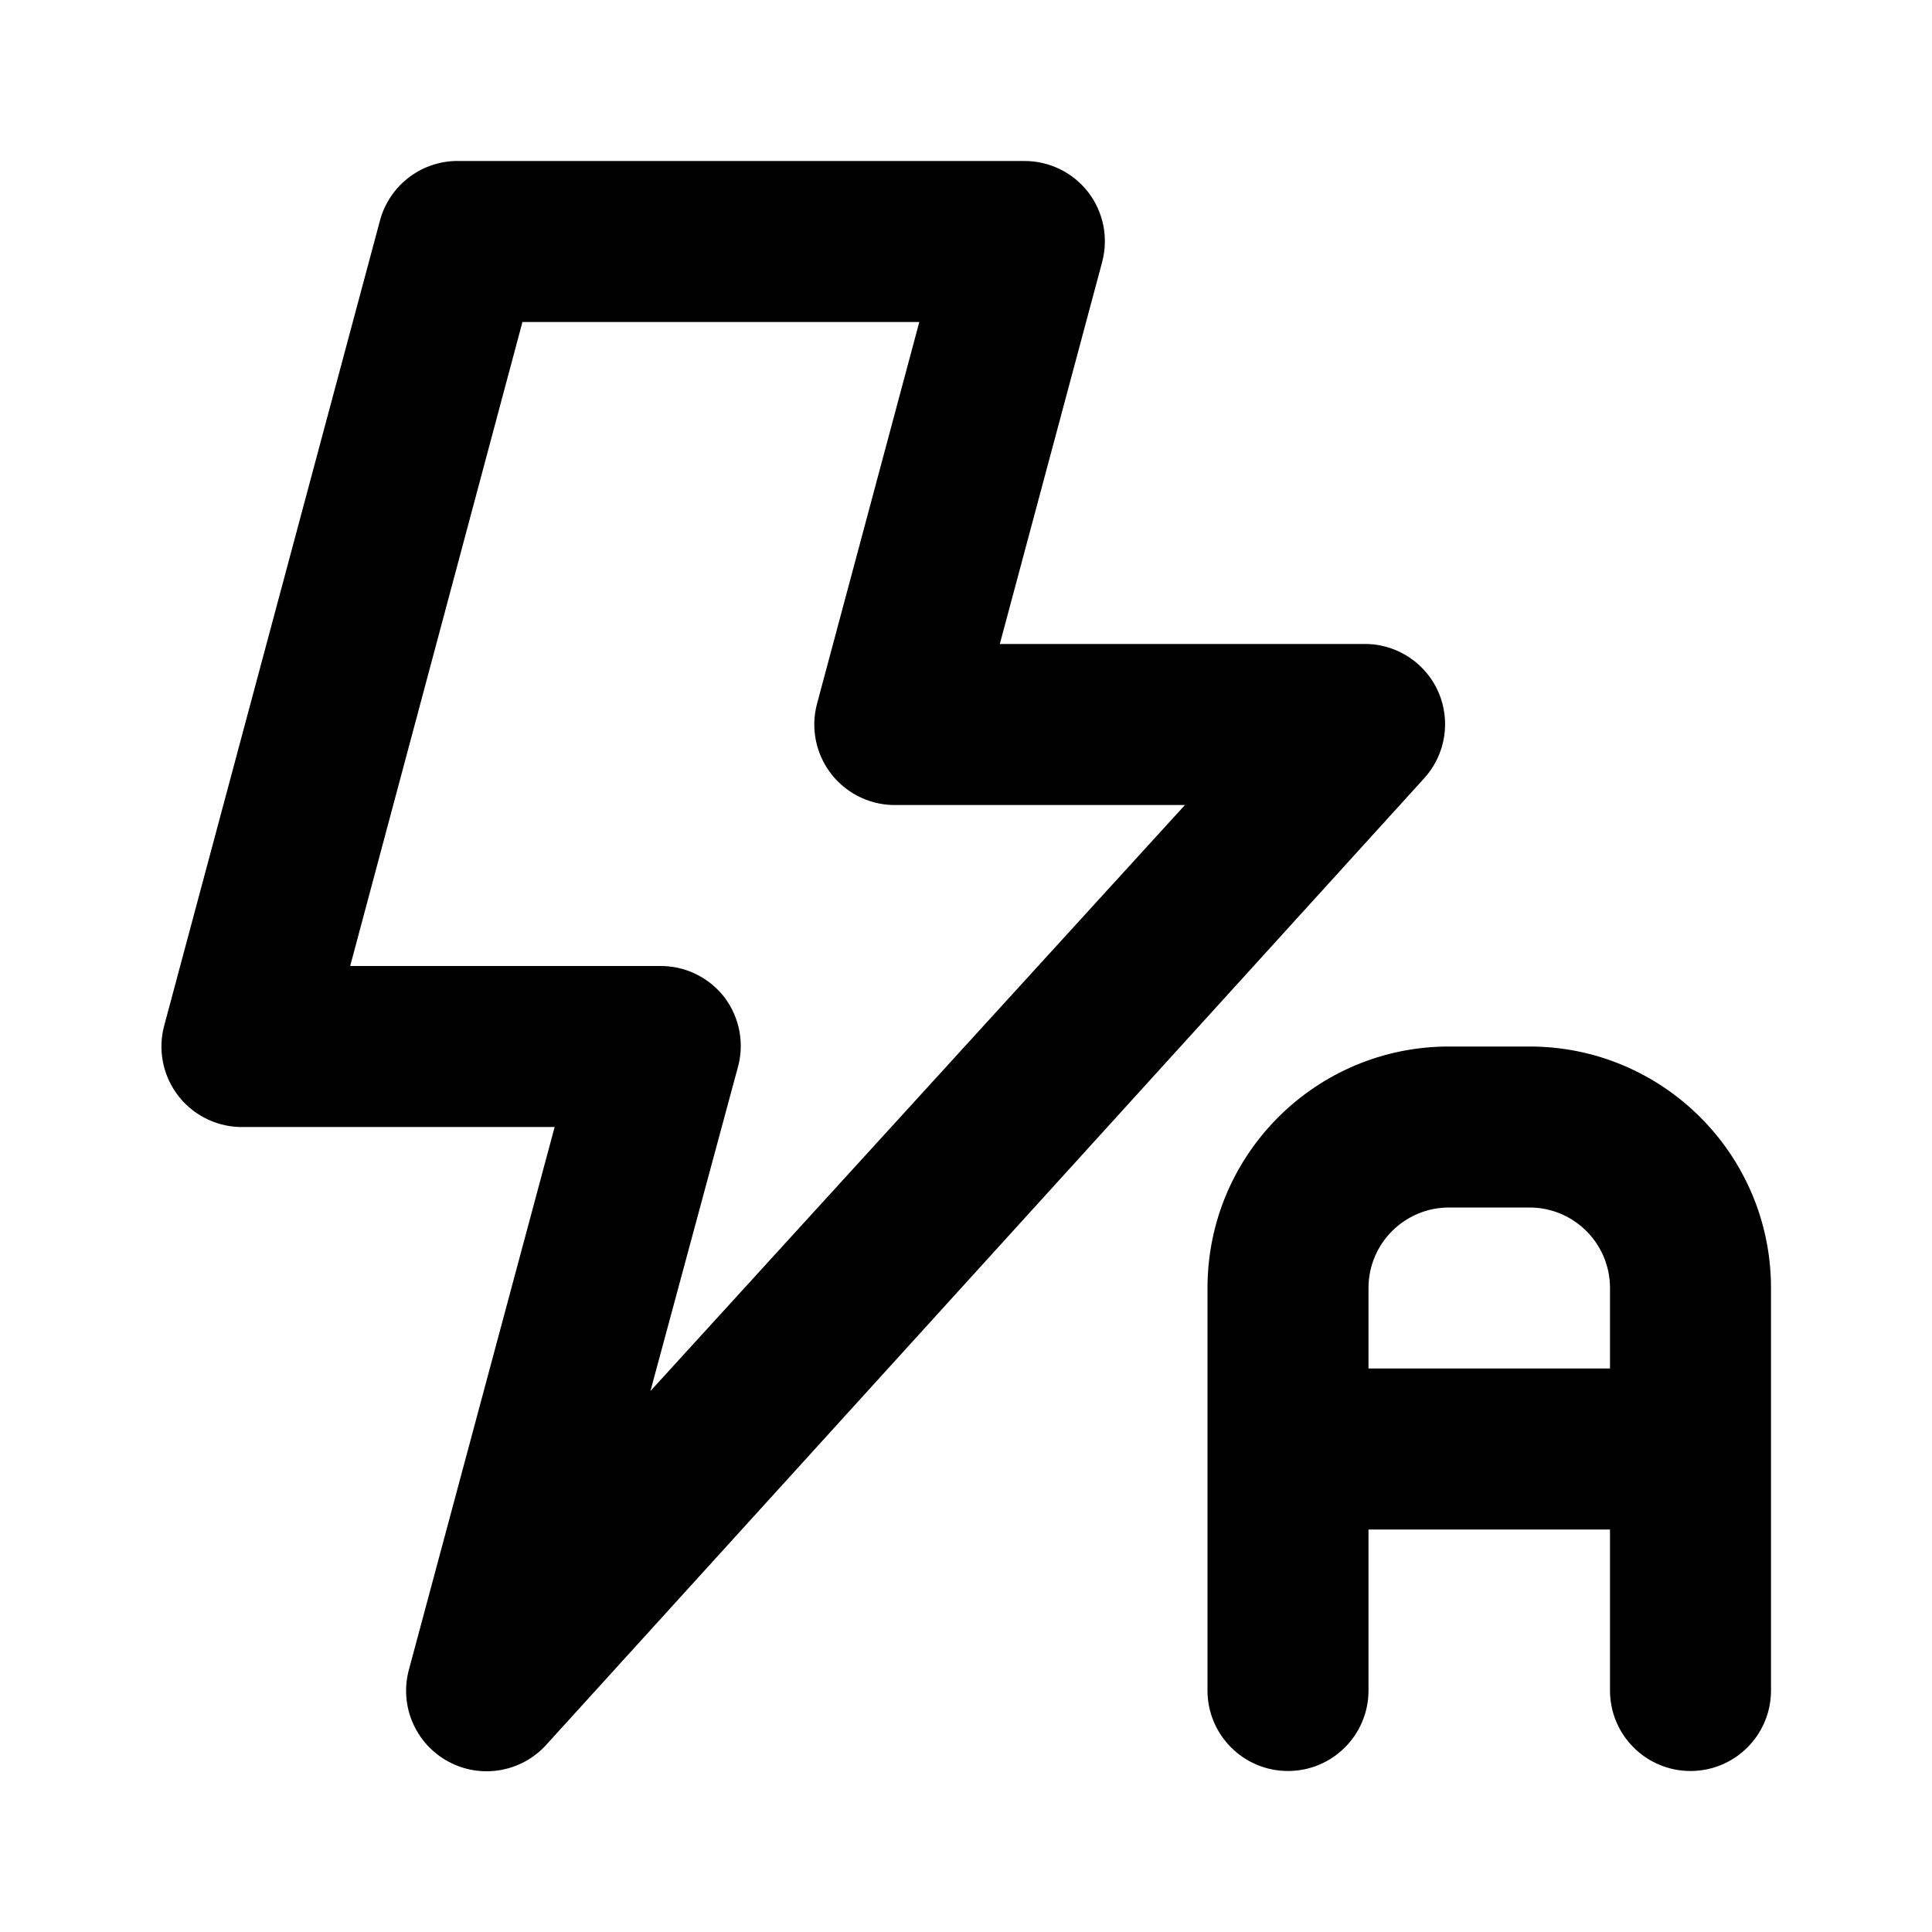
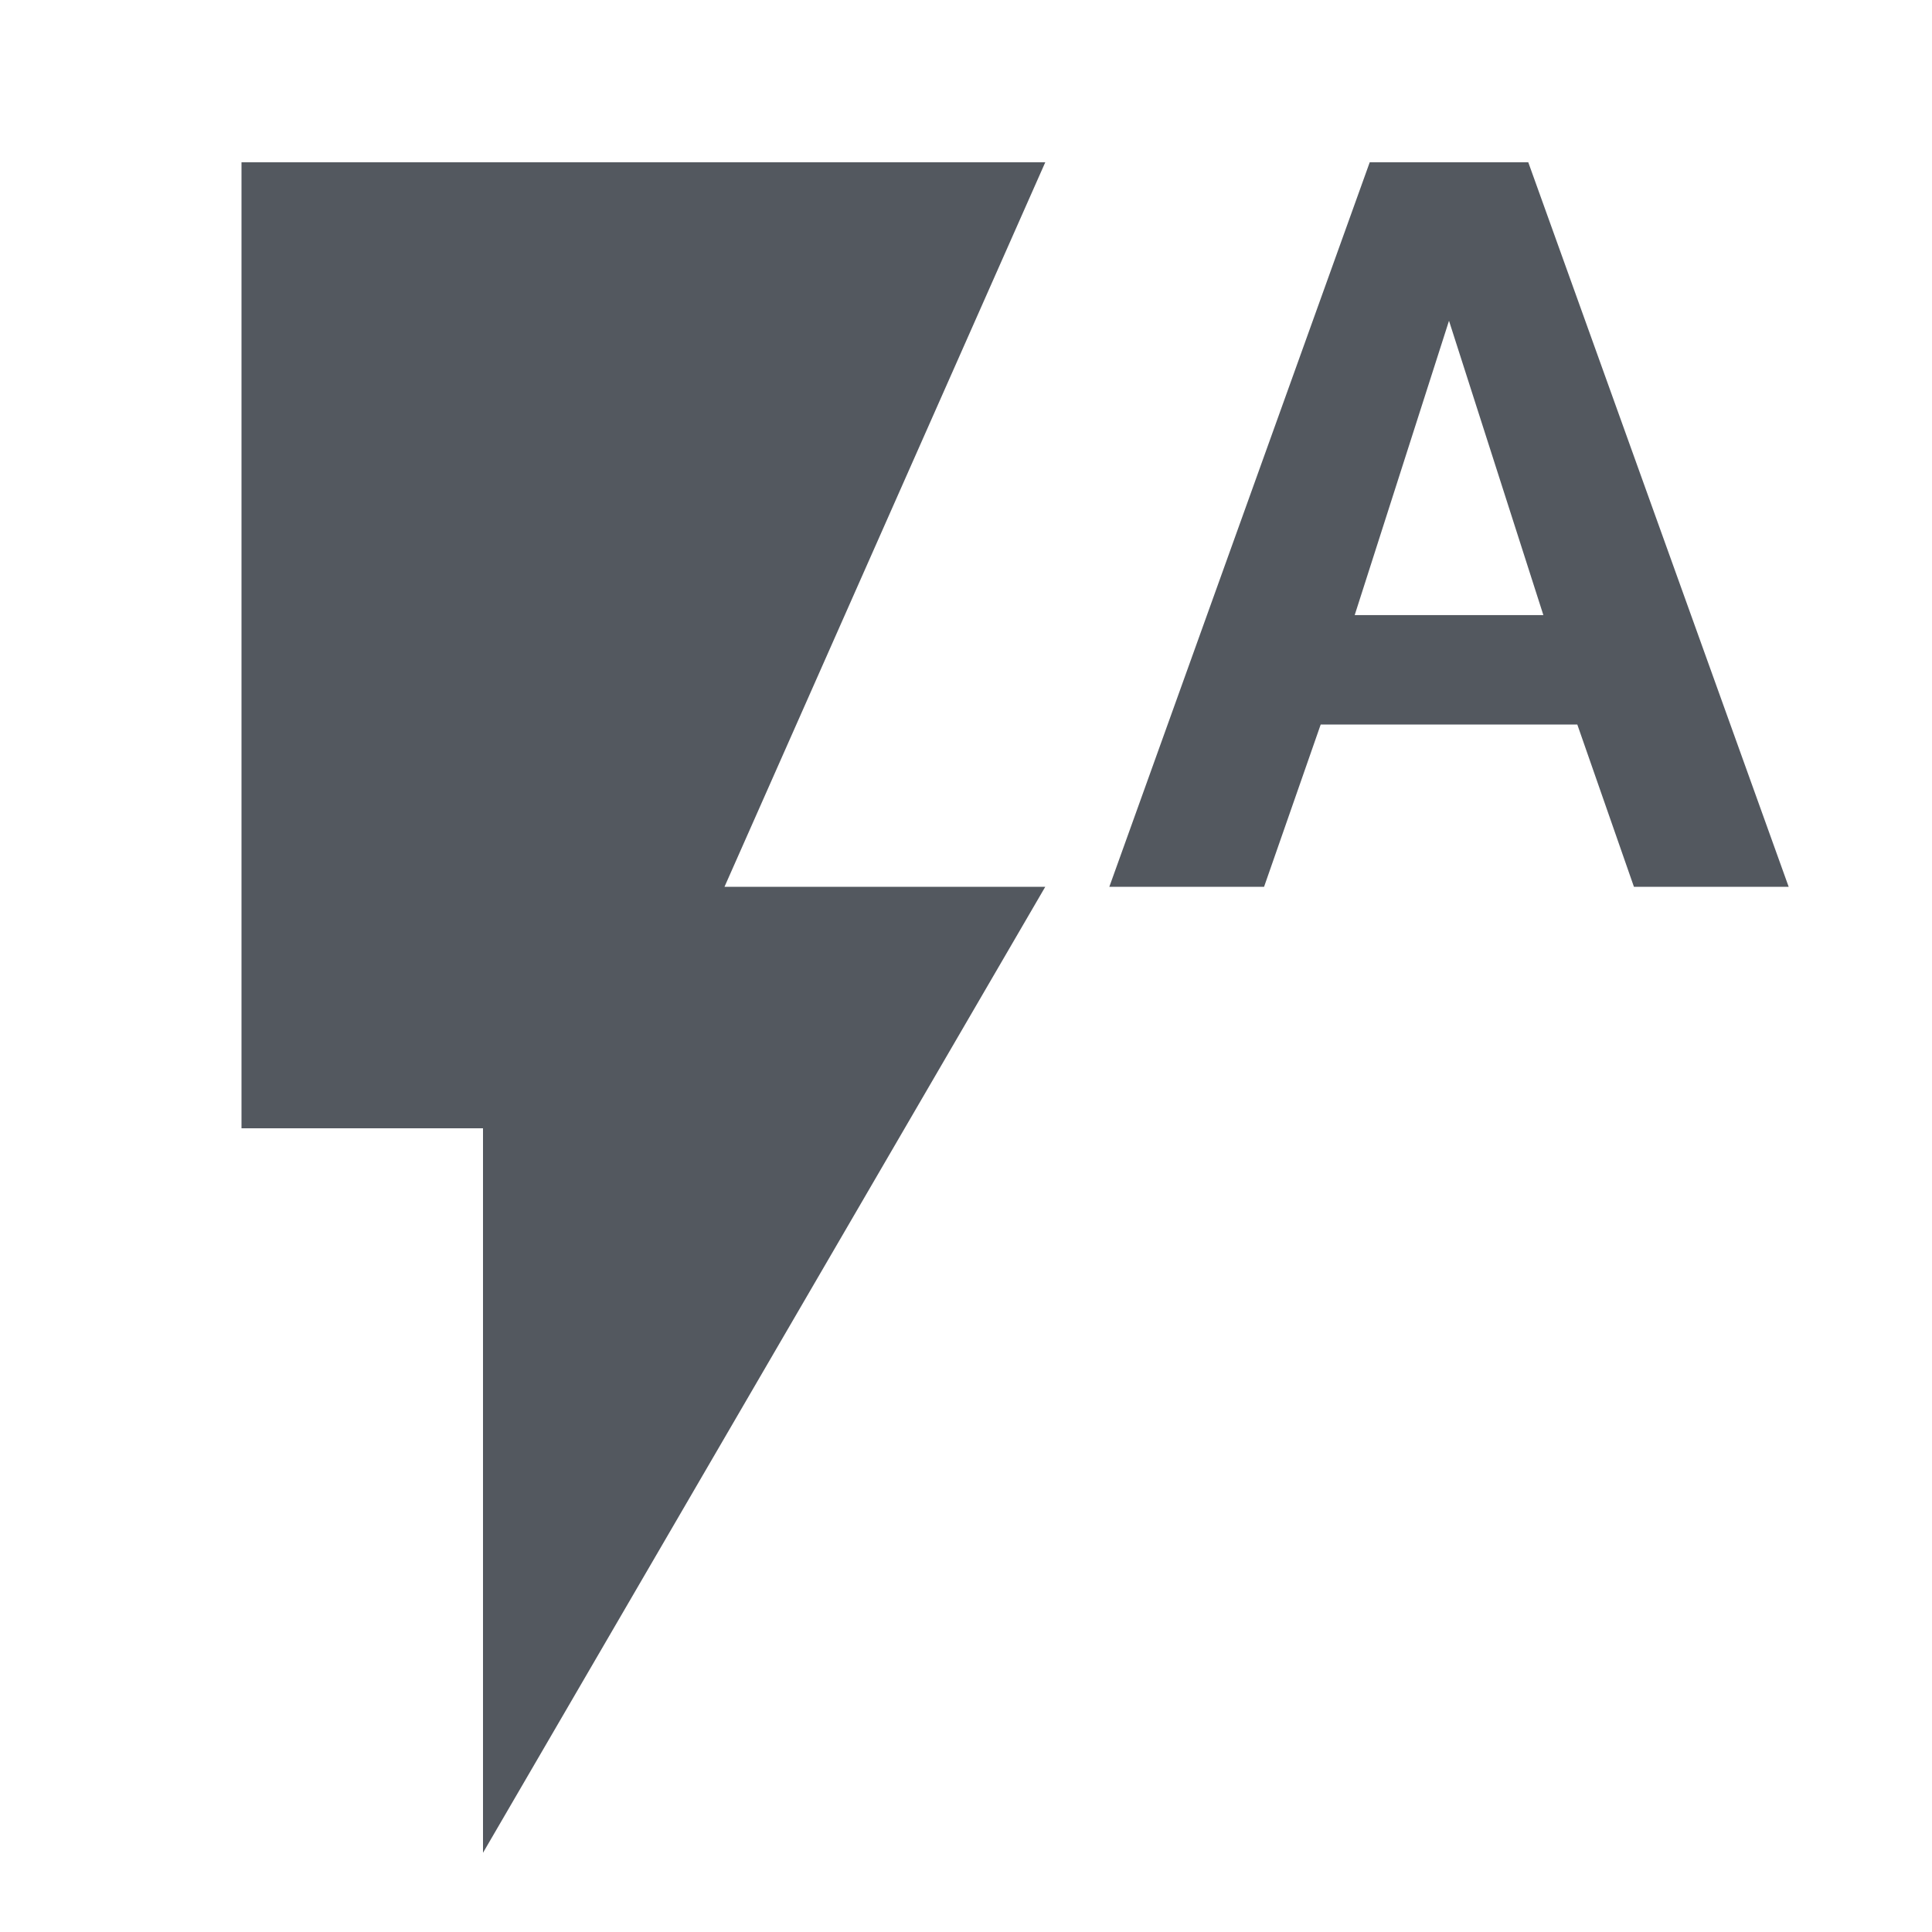
- <svg xmlns="http://www.w3.org/2000/svg" fill="#000000" width="40px" height="40px" viewBox="0 0 24 24">
-   <path d="M17.87,8.6A1,1,0,0,0,17,8H12.42l1.27-4.74a1,1,0,0,0-.17-.87,1,1,0,0,0-.8-.39h-7a1,1,0,0,0-1,.74l-2.68,10a1,1,0,0,0,1,1.26H6.89L5.08,20.74a1,1,0,0,0,1.71.93l10.9-12A1,1,0,0,0,17.87,8.6ZM8.08,17.28l1.08-4A1,1,0,0,0,9,12.39,1,1,0,0,0,8.19,12H4.35L6.49,4h4.93L10.15,8.74a1,1,0,0,0,1,1.26h3.57ZM19,13H18a3,3,0,0,0-3,3v5a1,1,0,0,0,2,0V19h3v2a1,1,0,0,0,2,0V16A3,3,0,0,0,19,13Zm1,4H17V16a1,1,0,0,1,1-1h1a1,1,0,0,1,1,1Z" />
+ <svg xmlns="http://www.w3.org/2000/svg" version="1.1" width="32" height="32" viewBox="0 0 32 32">
+   <path fill="#53585F" d="M22.438 10.188h3.125l-1.563-4.875zM25.313 2.688l4.313 12h-2.563l-0.938-2.688h-4.25l-0.938 2.688h-2.563l4.313-12h2.625zM4 2.688h13.313l-5.313 12h5.313l-9.313 16v-12h-4v-16z" />
</svg>
